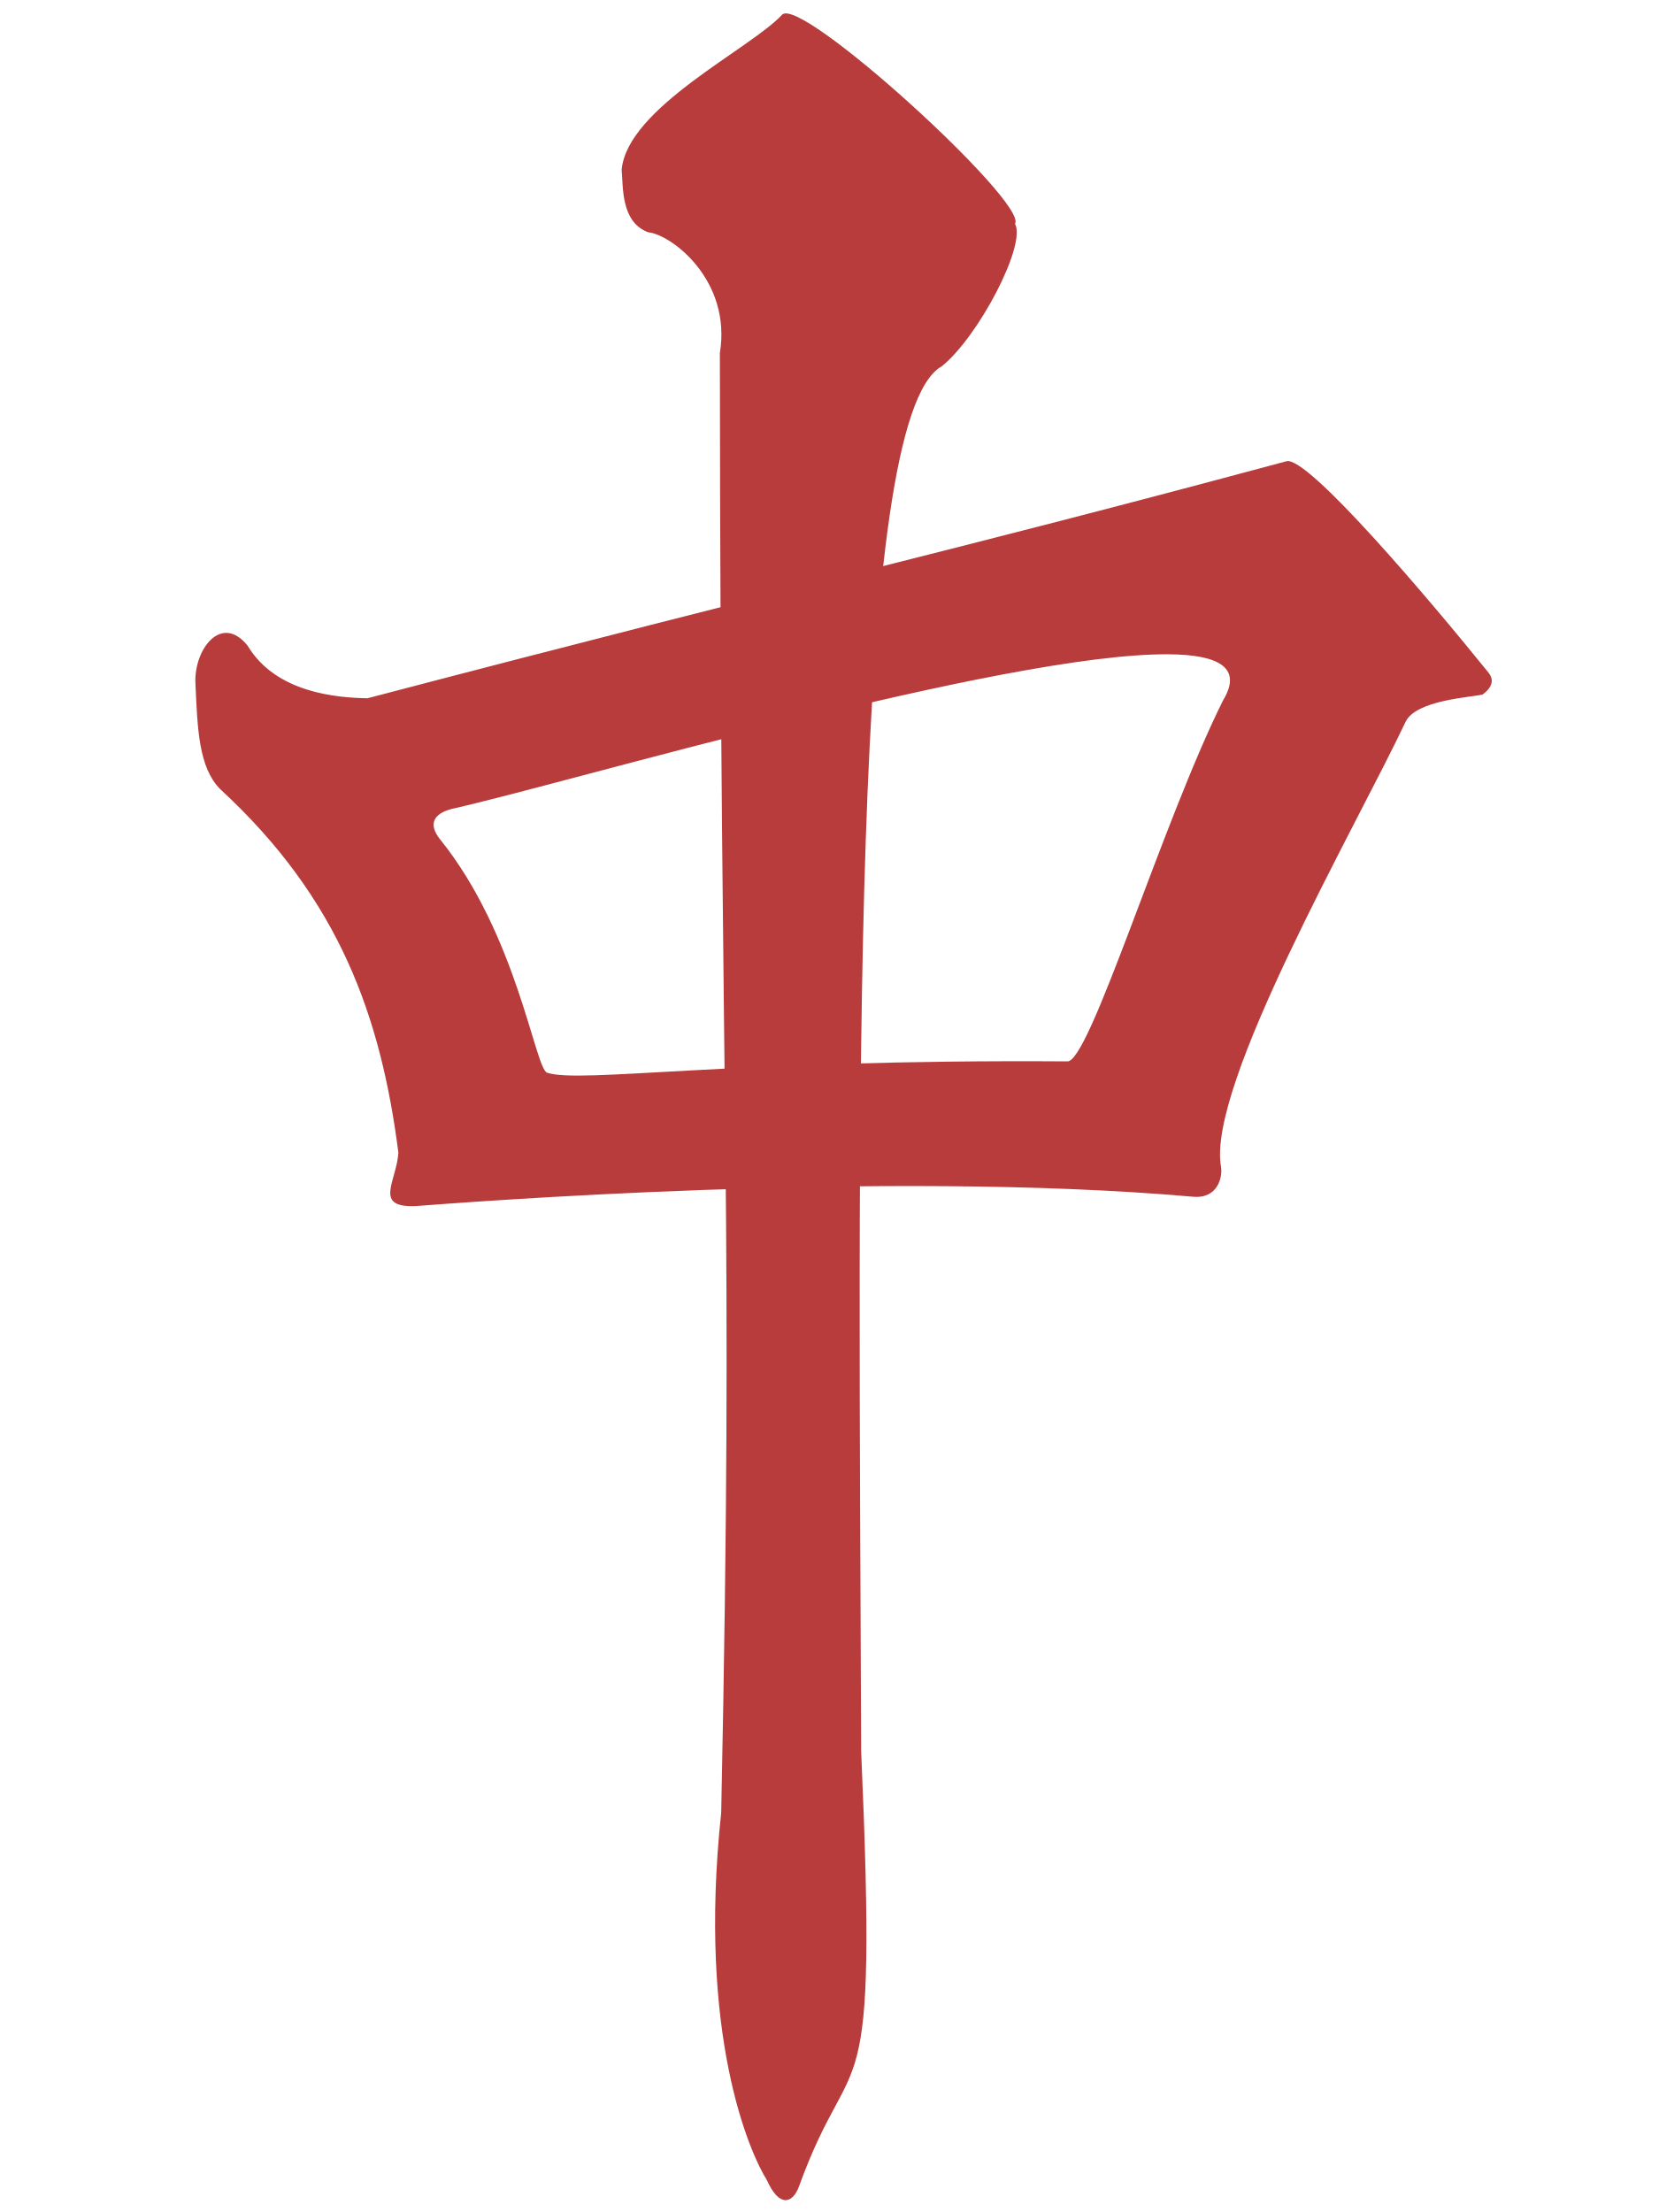
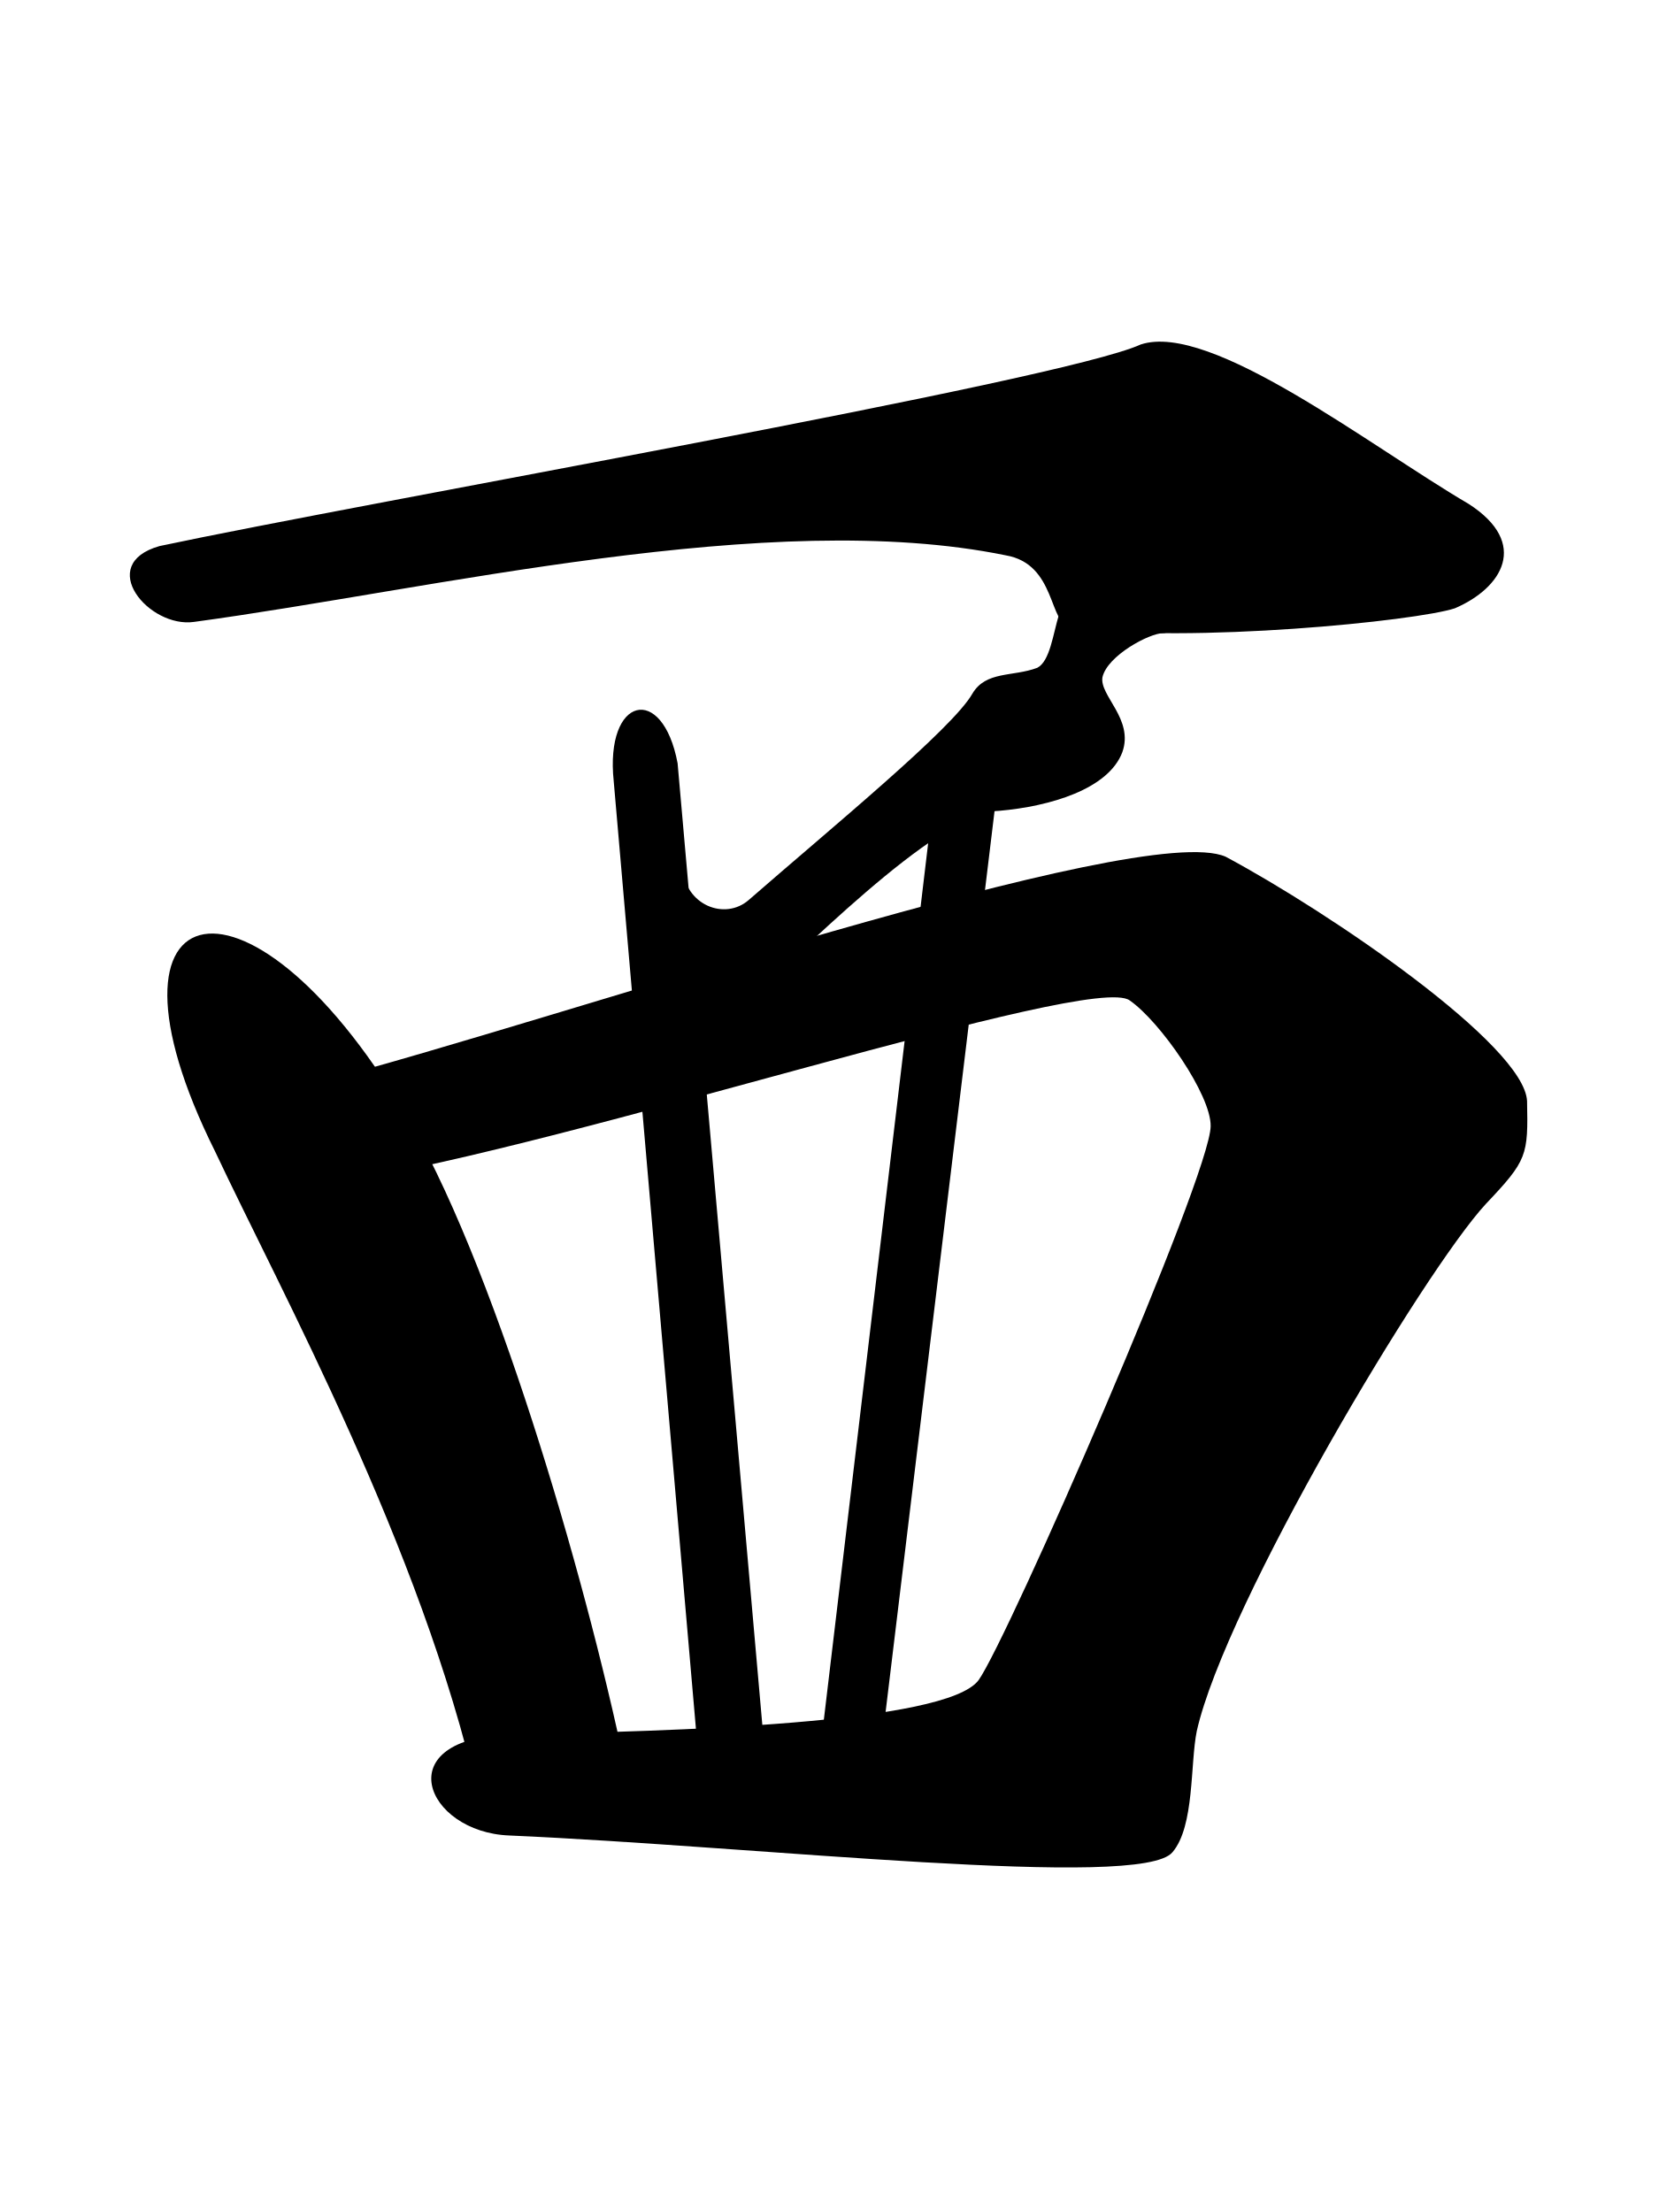
<svg xmlns="http://www.w3.org/2000/svg" width="300" height="400">
-   <g fill="#b93c3c" fill-rule="evenodd">
-     <path d="M232.606 83.414c-62.018 16.682-86.272 21.91-166.158 42.854-5.425-.097-16.535-.928-21.672-9.508-4.758-5.92-9.703.68-9.437 6.742.365 8.334.598 15.292 4.48 19.201 21.664 19.95 29.078 41.322 32.223 65.74-.331 5.212-4.623 10.003 3.193 9.649 7.87-.584 84.264-6.63 140.414-1.694 4.642.477 5.46-3.68 5.15-5.39-2.642-14.616 24.339-61.362 33.375-80.475 1.863-3.939 11.818-4.434 13.934-4.94-.14.036 2.862-1.724 1.096-3.913-10.72-13.288-32.865-39.444-36.598-38.266zm-21.277 34.902c9.086.07 13.42 2.431 9.83 8.35-11.115 22.31-24.244 65.936-28.215 65.264-61.306-.42-87.927 4.061-94.016 2.047-2.199-.816-5.412-24.9-19.333-42.18-2.189-2.718-1.286-4.696 2.254-5.557 20.63-4.616 99.797-28.148 129.48-27.924z" />
-     <path d="M112.414 30.705c.287 3.18-.134 9.48 4.807 11.298 4.291.447 15.093 8.746 12.955 21.831.07 143.596 2.539 152.947.239 263.966-4.3 40.174 5.145 61.488 8.269 66.45 2.243 5.036 4.681 4.216 5.81 1.1 9.917-27.37 14.26-9.593 11.234-78.628C155.284 202 153.523 75.535 170.297 66.24c6.626-5.32 15.324-21.92 13.256-25.771 2.37-3.801-38.681-41.292-42.122-37.82-5.63 6.142-28.001 16.78-29.017 28.056z" />
+   <g fill-rule="evenodd">
+     <path d="M35.09 112.46c-8.15 1.172-17.89-10.41-6.243-13.713 37.14-7.9 163.015-29.852 177.426-36.452 12.651-4.187 41.467 18.377 59.312 28.832 11.081 7.133 6.033 15.223-2.497 18.871-6.907 2.29-47.589 6.405-69.379 3.517-4.157-.468-2.58-11.514-11.863-13.098C139.253 91.708 78.377 106.6 35.09 112.46z" />
+     <path d="M191.504 111.108c-1.084 3.544-1.636 8.474-3.93 9.651-4.403 1.662-9.294.526-11.737 4.678-3.562 6.296-25.342 24.145-40.449 37.315-4.283 3.734-11.526.988-11.993-5.974l-.059 25.69 10.728-.584c9.34-8.034 35.091-34.945 46.611-35.26 9.157-.8 19.757-3.897 22.28-10.607 2.126-5.993-4.177-10.223-3.594-13.567.91-3.906 8.447-7.933 10.975-7.963 4.315-.053-17.753-7.152-18.832-3.379z" />
+     <path d="M57.37 195.758c44.326-11.6 148.94-47.564 164.27-40.837 18.99 10.169 54.018 34.091 54.502 44.19.193 9.825.084 10.661-7.445 18.59-11.196 12.095-47.056 72.199-52.28 95.32-1.209 5.867-.376 17.214-4.392 21.915-5.622 6.89-74.847-1.056-119.91-3.02-15.235-.563-22.31-17.756.453-18.278 28.992-.575 78.52-1.892 84.393-9.815 5.303-7.44 41.88-91.155 41.964-100.171.09-5.655-9.126-18.904-14.615-22.725-6.7-5.21-100.64 26.22-142.457 32.757z" />
+     <path d="M38.904 208.237c11.828 25.167 37.327 71.636 47.512 116.47l27.274-1.99c-6.747-33.736-23.222-91.064-39.209-119.186-28.792-50.233-59.648-43.584-35.577 4.706zM122.531 138.017c-2.731-14.54-13.172-12.08-11.55 3.271l15.696 180.897 12.023-.654zM180.756 139.133h-11.327l-21.36 179.48h10.983z" />
  </g>
</svg>
